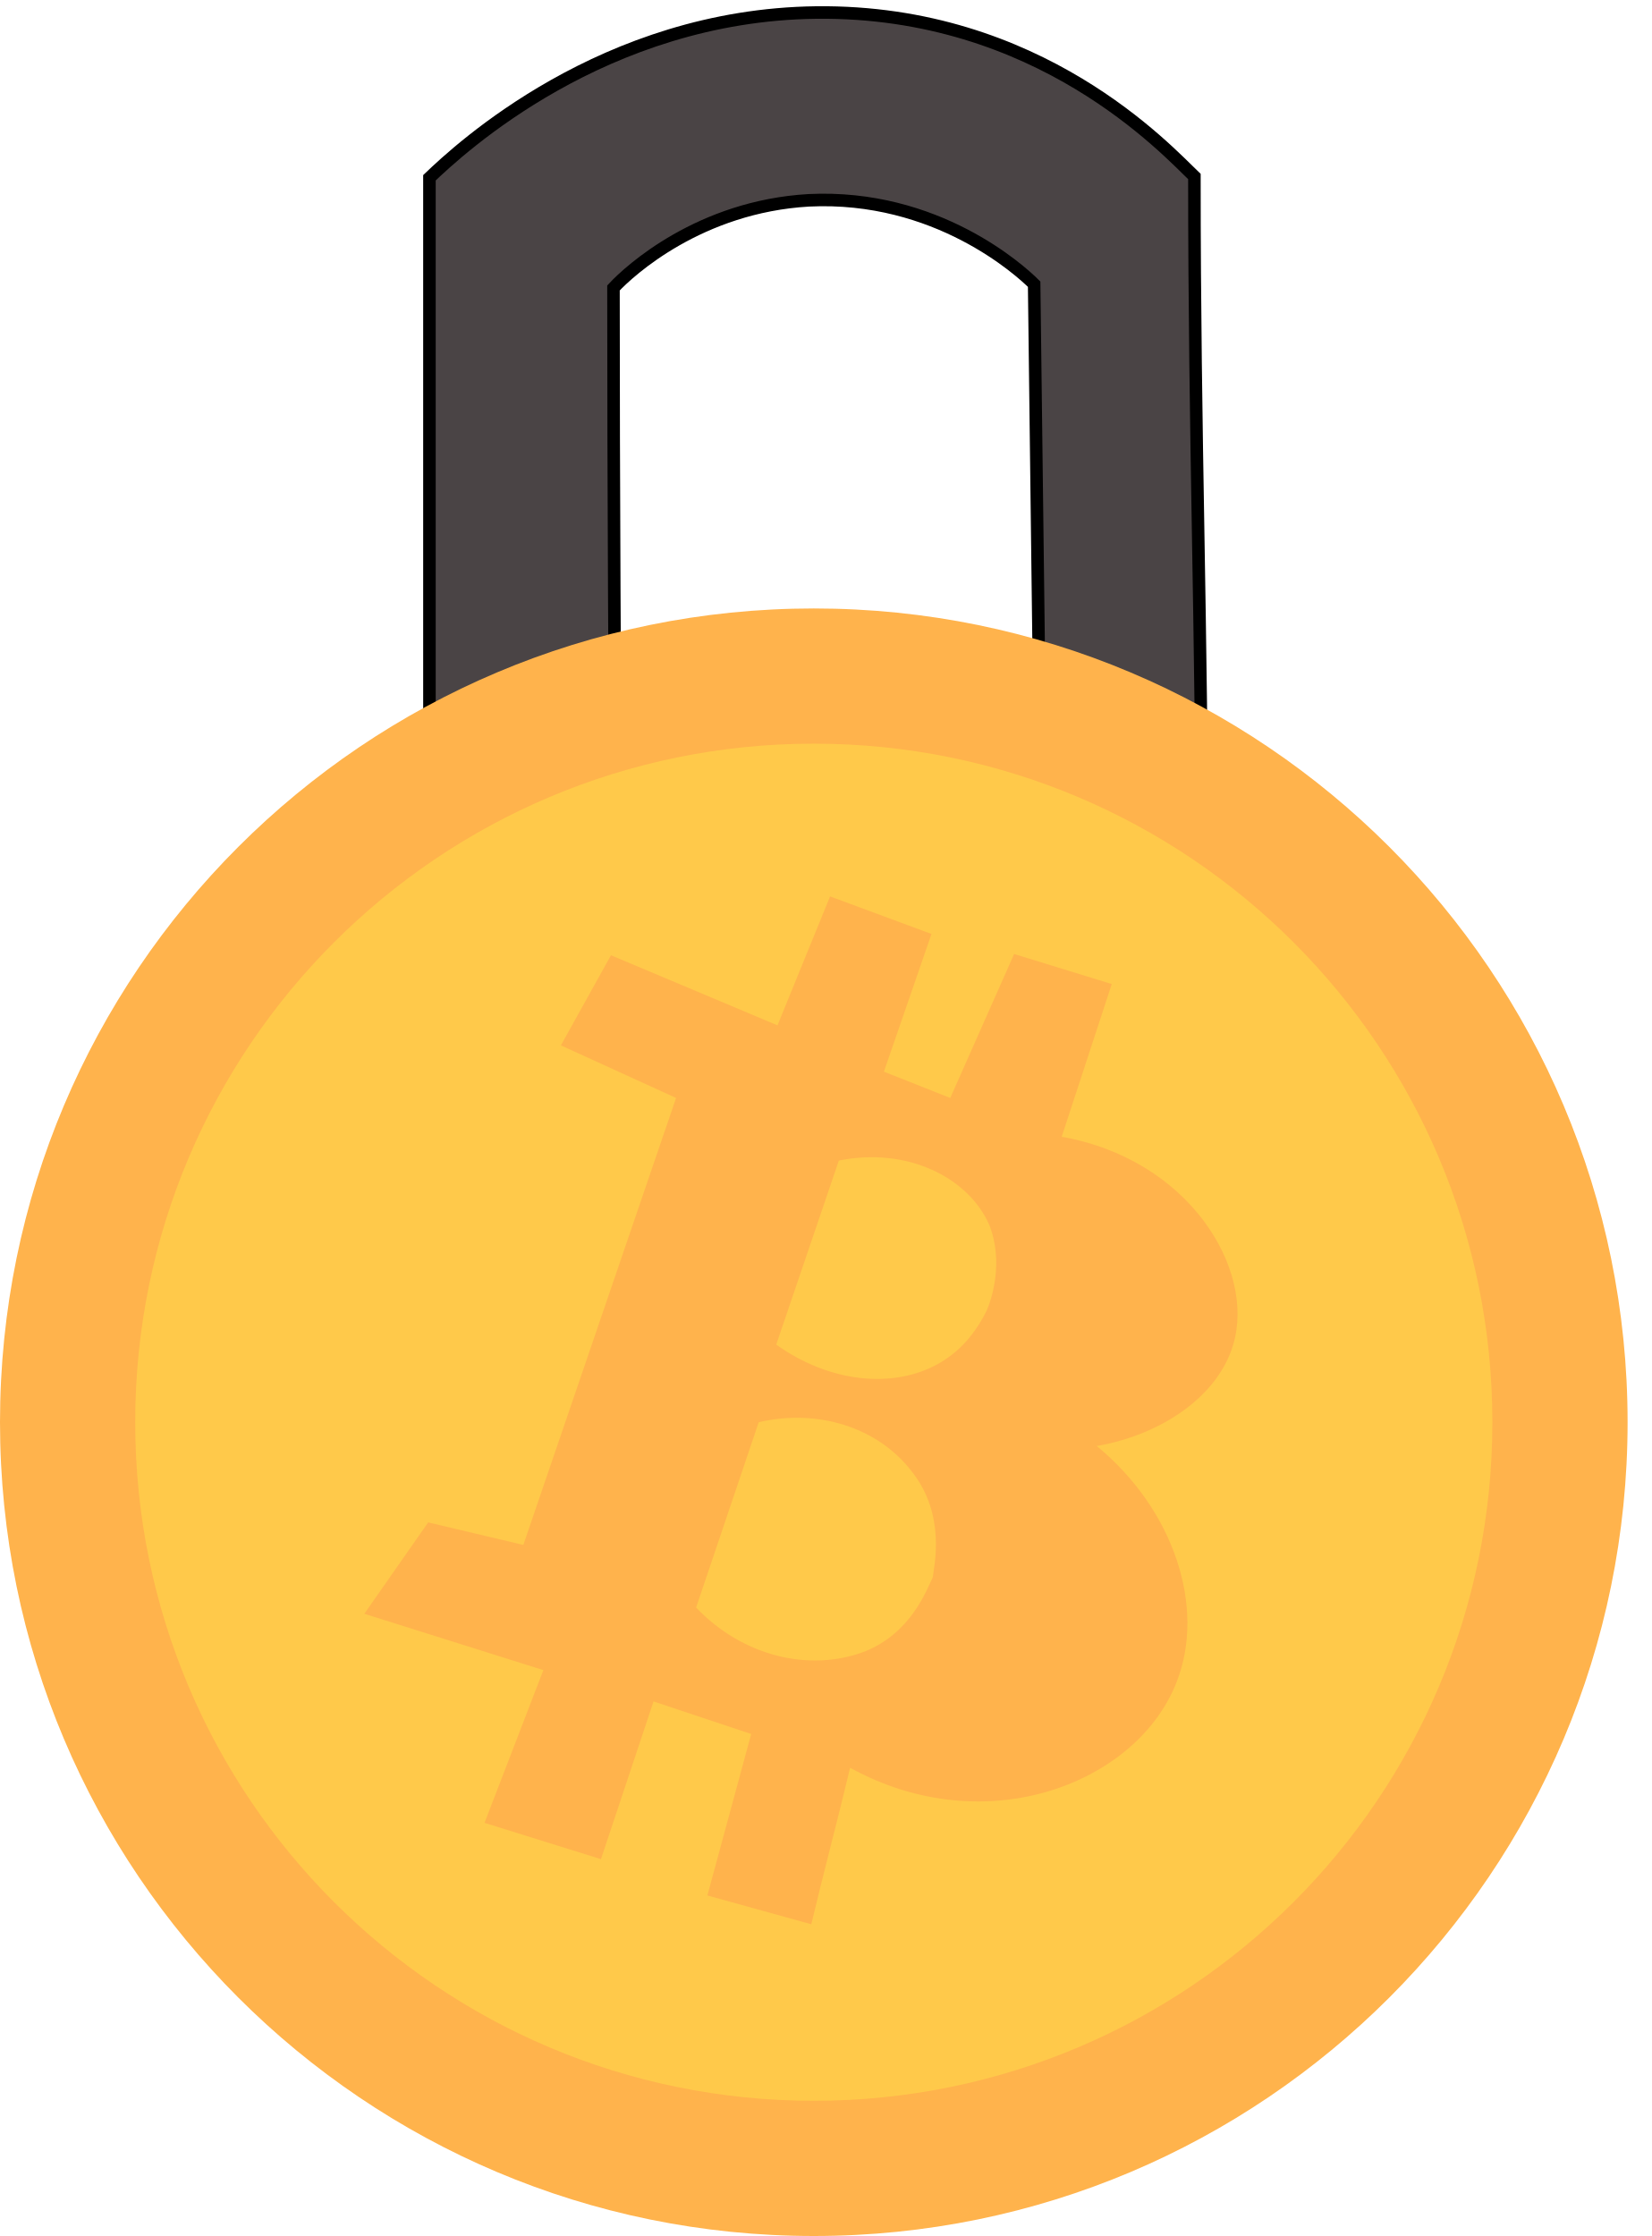
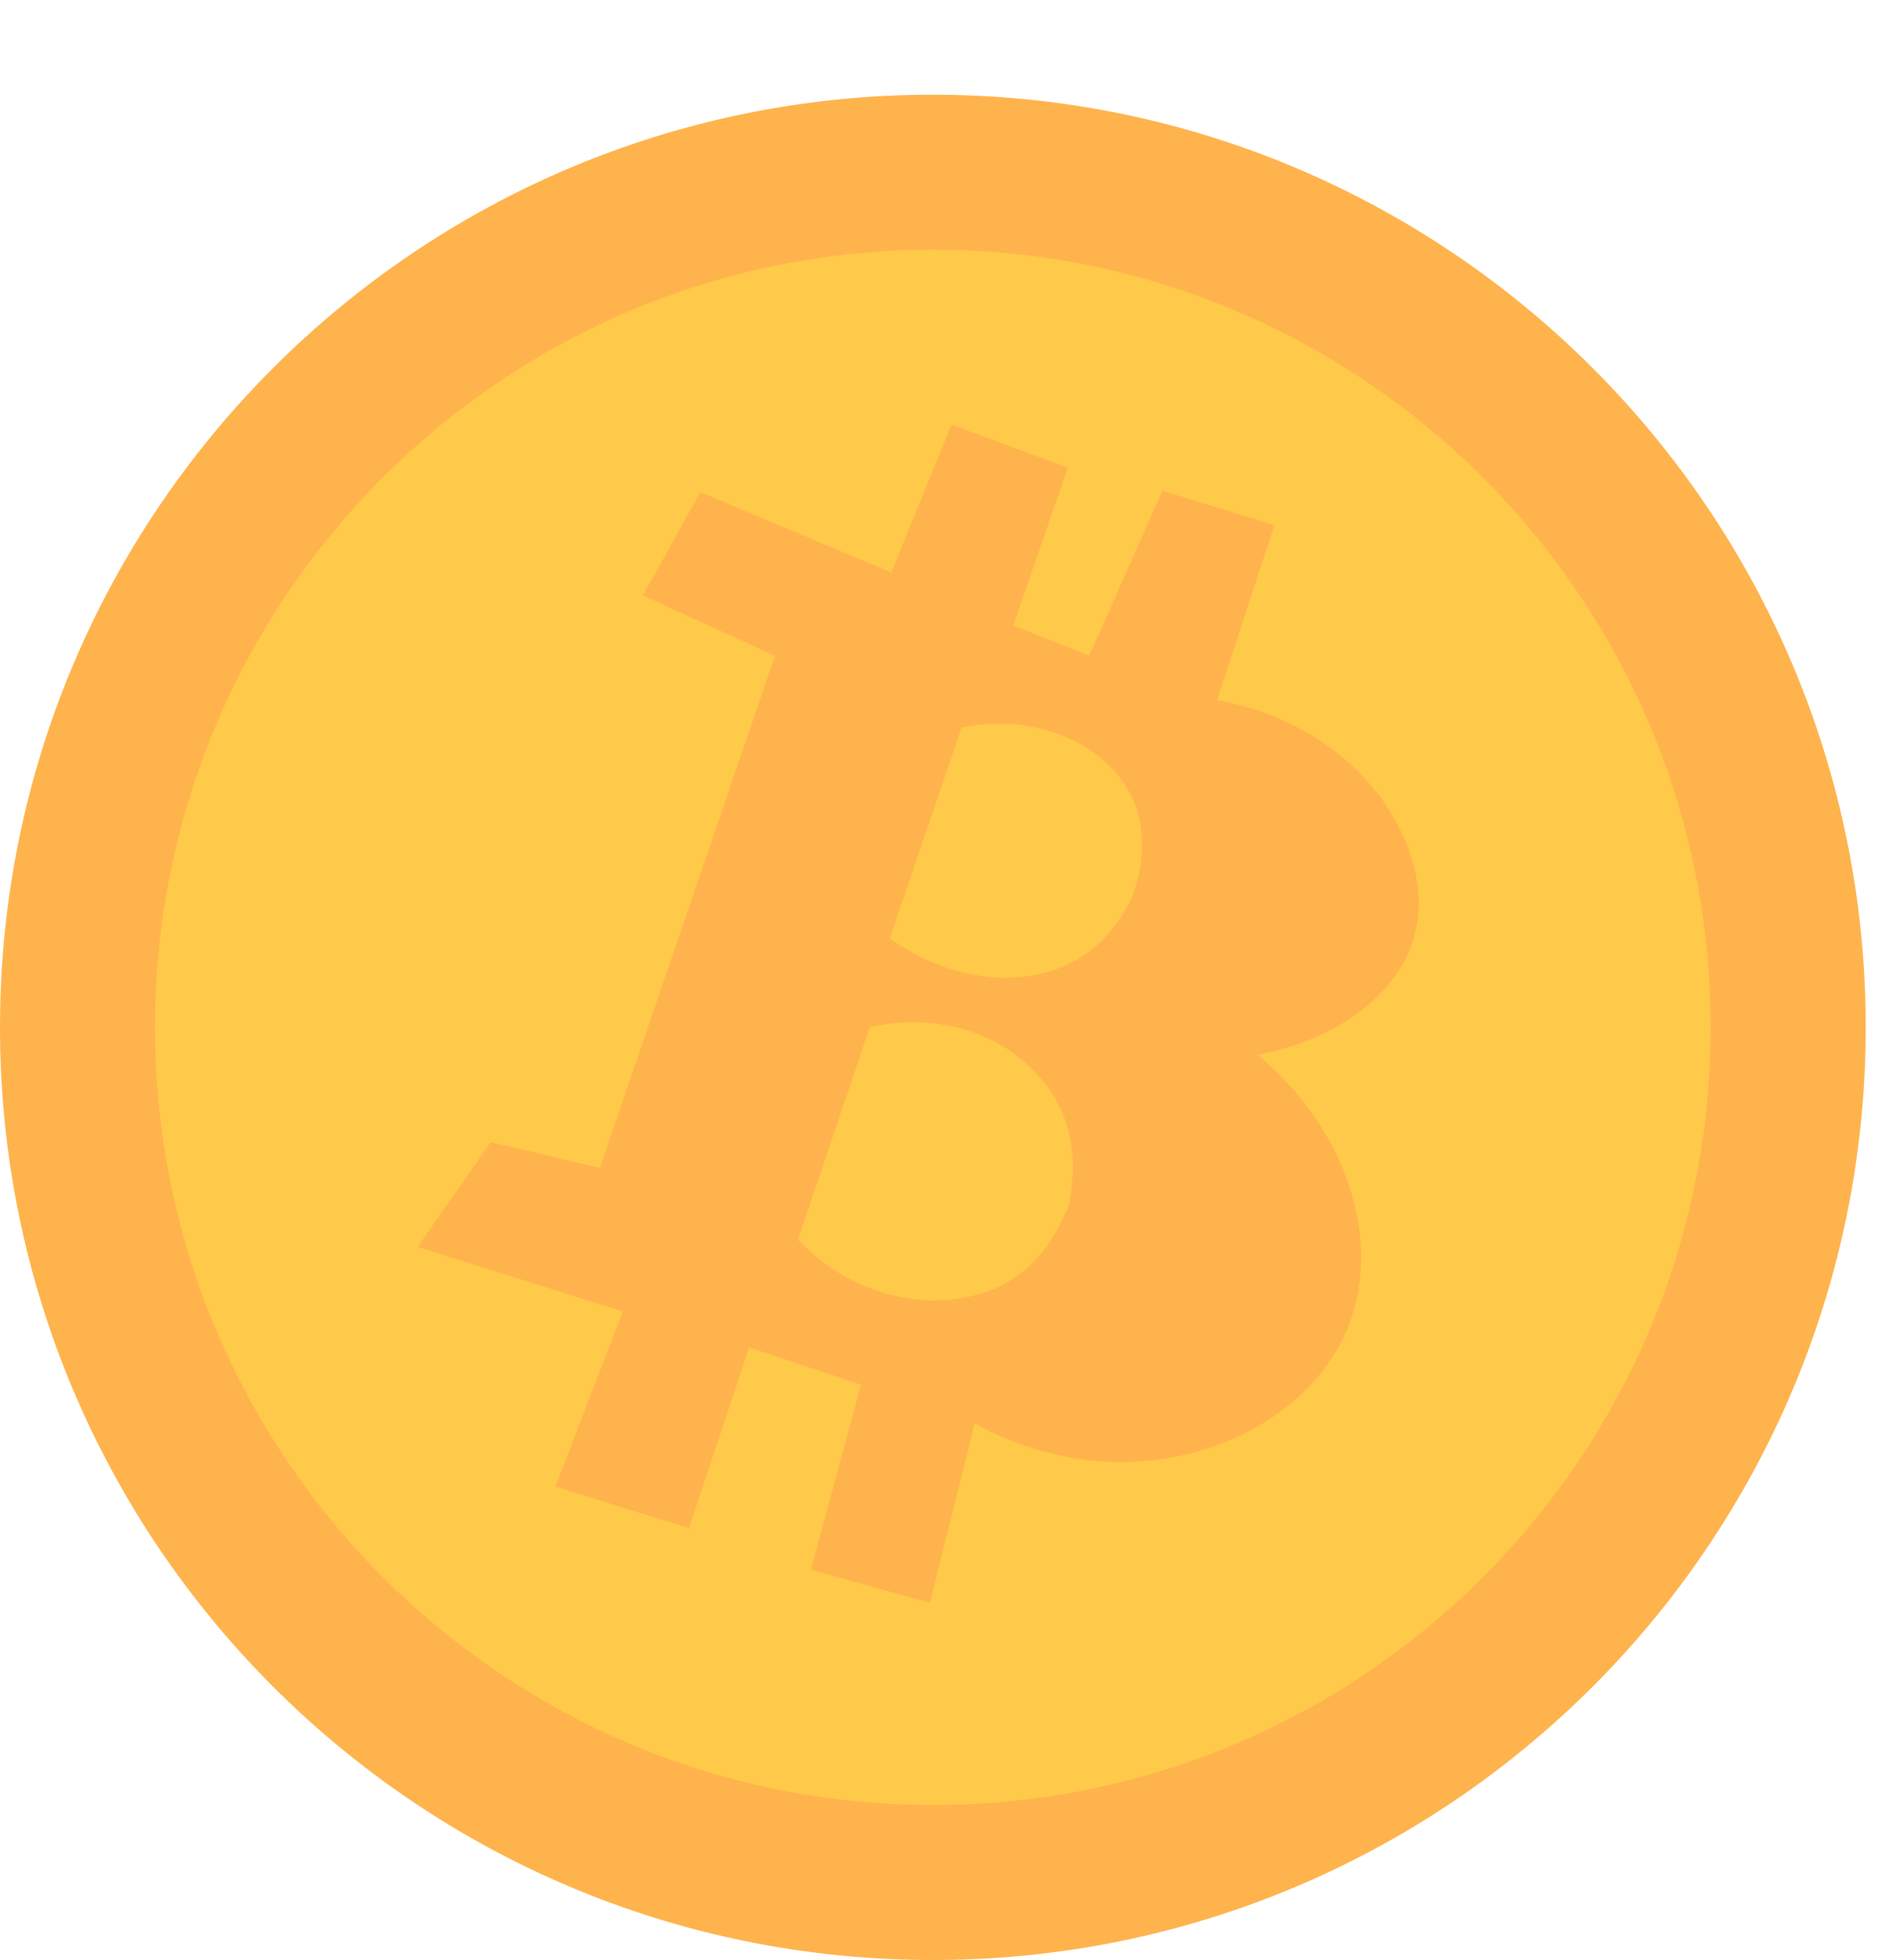
- <svg xmlns="http://www.w3.org/2000/svg" version="1.1" id="Layer_1" x="0px" y="0px" viewBox="0 0 131.9 178.6" style="enable-background:new 0 0 131.9 178.6;" xml:space="preserve">
+ <svg xmlns="http://www.w3.org/2000/svg" version="1.1" id="Layer_1" x="0px" y="0px" viewBox="0 0 131.9 136.6" style="enable-background:new 0 0 131.9 136.6;" xml:space="preserve">
  <style type="text/css">
- 	.st0{fill:#4A4445;stroke:#000000;stroke-width:1;stroke-miterlimit:10;}
- 	.st1{fill:#FFB34C;}
- 	.st2{fill:#FFC94A;}
+ 	.st0{fill:#FFB34C;}
+ 	.st1{fill:#FFC94A;}
</style>
-   <path class="st0" d="M34.3,67.8V14.2C36.7,11.9,48.2,1.2,65.2,1C83,0.8,93.2,12,95.4,14.1C95.4,35.4,96,49.7,96,71H83.2l-0.6-48.3  c-1.1-1.1-7.8-7.2-18-6.7c-8.7,0.5-14.3,5.6-15.6,7c0,16,0.1,32,0.2,48H34.3L34.3,67.8L34.3,67.8z" />
  <g>
-     <circle class="st1" cx="65" cy="113.6" r="65" />
-     <circle class="st2" cx="65" cy="113.6" r="54.2" />
-     <path class="st1" d="M84.8,90.8l4-12.2L81,76.2l-5.1,11.5l-5.3-2.1l3.8-11l-8.1-3l-4.2,10.3l-13.3-5.6l-4,7.2l9.2,4.2l-12.2,35.7   l-7.6-1.8l-5.1,7.3l14.3,4.5l-4.7,12.2l9.3,2.9l4.2-12.6l7.8,2.6l-3.5,12.9l8.3,2.3c1-4.2,2.1-8.3,3.1-12.5c10.9,6,23,1.2,26.1-6.9   c2.3-5.9-0.2-13.7-6.4-18.8c5.2-0.9,9.7-4,10.9-8.1C100.3,101.4,95,92.6,84.8,90.8z M74.5,126c-0.5,1-1.7,4.4-5.4,5.9   c-4.4,1.7-9.8,0.4-13.5-3.5l5-14.8c4.7-1.1,9.5,0.4,12.2,3.9C75.6,121,74.6,125.1,74.5,126z M78.8,104.7c-0.6,1.2-1.7,3-3.8,4.2   c-3.7,2.1-8.8,1.5-13-1.5l5-14.7c5.4-1.1,10.3,1.3,12,5.1C80.2,100.8,79.2,103.8,78.8,104.7z" />
+     <circle class="st0" cx="65" cy="71.6" r="65" />
+     <circle class="st1" cx="65" cy="71.6" r="54.2" />
+     <path class="st0" d="M84.8,48.8l4-12.2L81,34.2l-5.1,11.5l-5.3-2.1l3.8-11l-8.1-3l-4.2,10.3l-13.3-5.6l-4,7.2l9.2,4.2L41.8,81.4   l-7.6-1.8l-5.1,7.3l14.3,4.5l-4.7,12.2l9.3,2.9l4.2-12.6l7.8,2.6l-3.5,12.9l8.3,2.3c1-4.2,2.1-8.3,3.1-12.5c10.9,6,23,1.2,26.1-6.9   c2.3-5.9-0.2-13.7-6.4-18.8c5.2-0.9,9.7-4,10.9-8.1C100.3,59.4,95,50.6,84.8,48.8z M74.5,84c-0.5,1-1.7,4.4-5.4,5.9   c-4.4,1.7-9.8,0.4-13.5-3.5l5-14.8c4.7-1.1,9.5,0.4,12.2,3.9C75.6,79,74.6,83.1,74.5,84z M78.8,62.7c-0.6,1.2-1.7,3-3.8,4.2   c-3.7,2.1-8.8,1.5-13-1.5l5-14.7c5.4-1.1,10.3,1.3,12,5.1C80.2,58.8,79.2,61.8,78.8,62.7z" />
  </g>
</svg>
